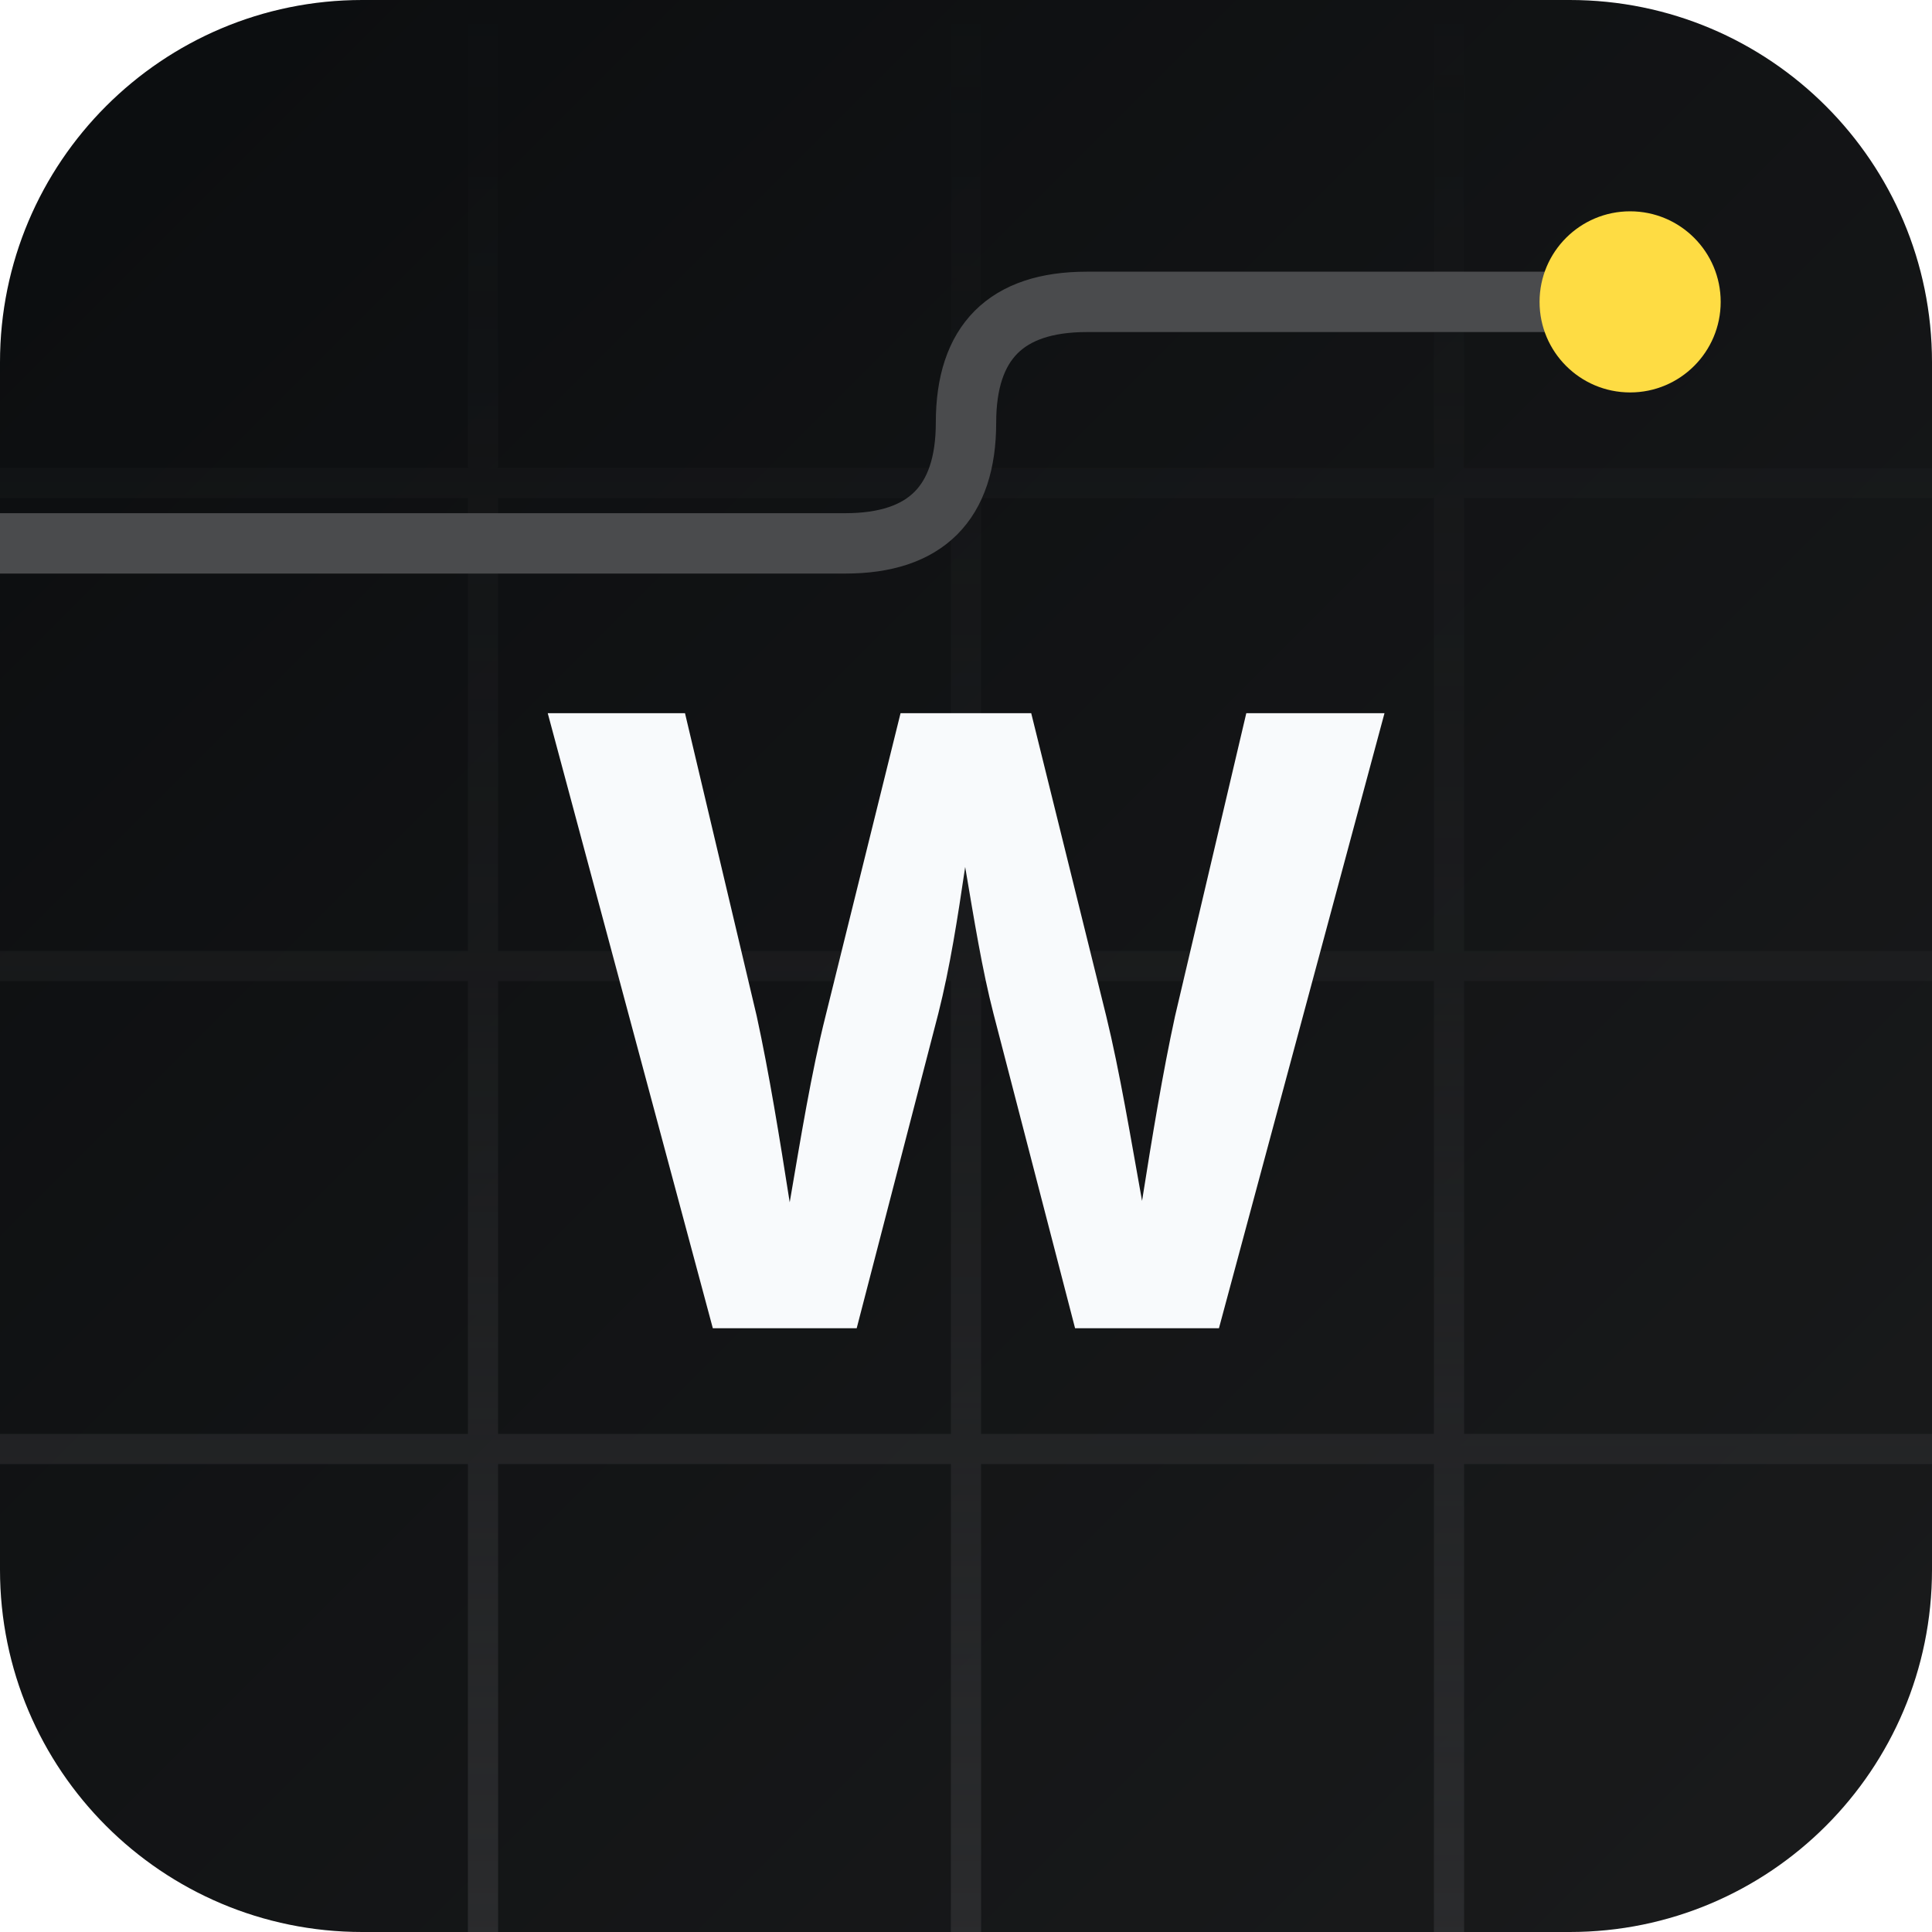
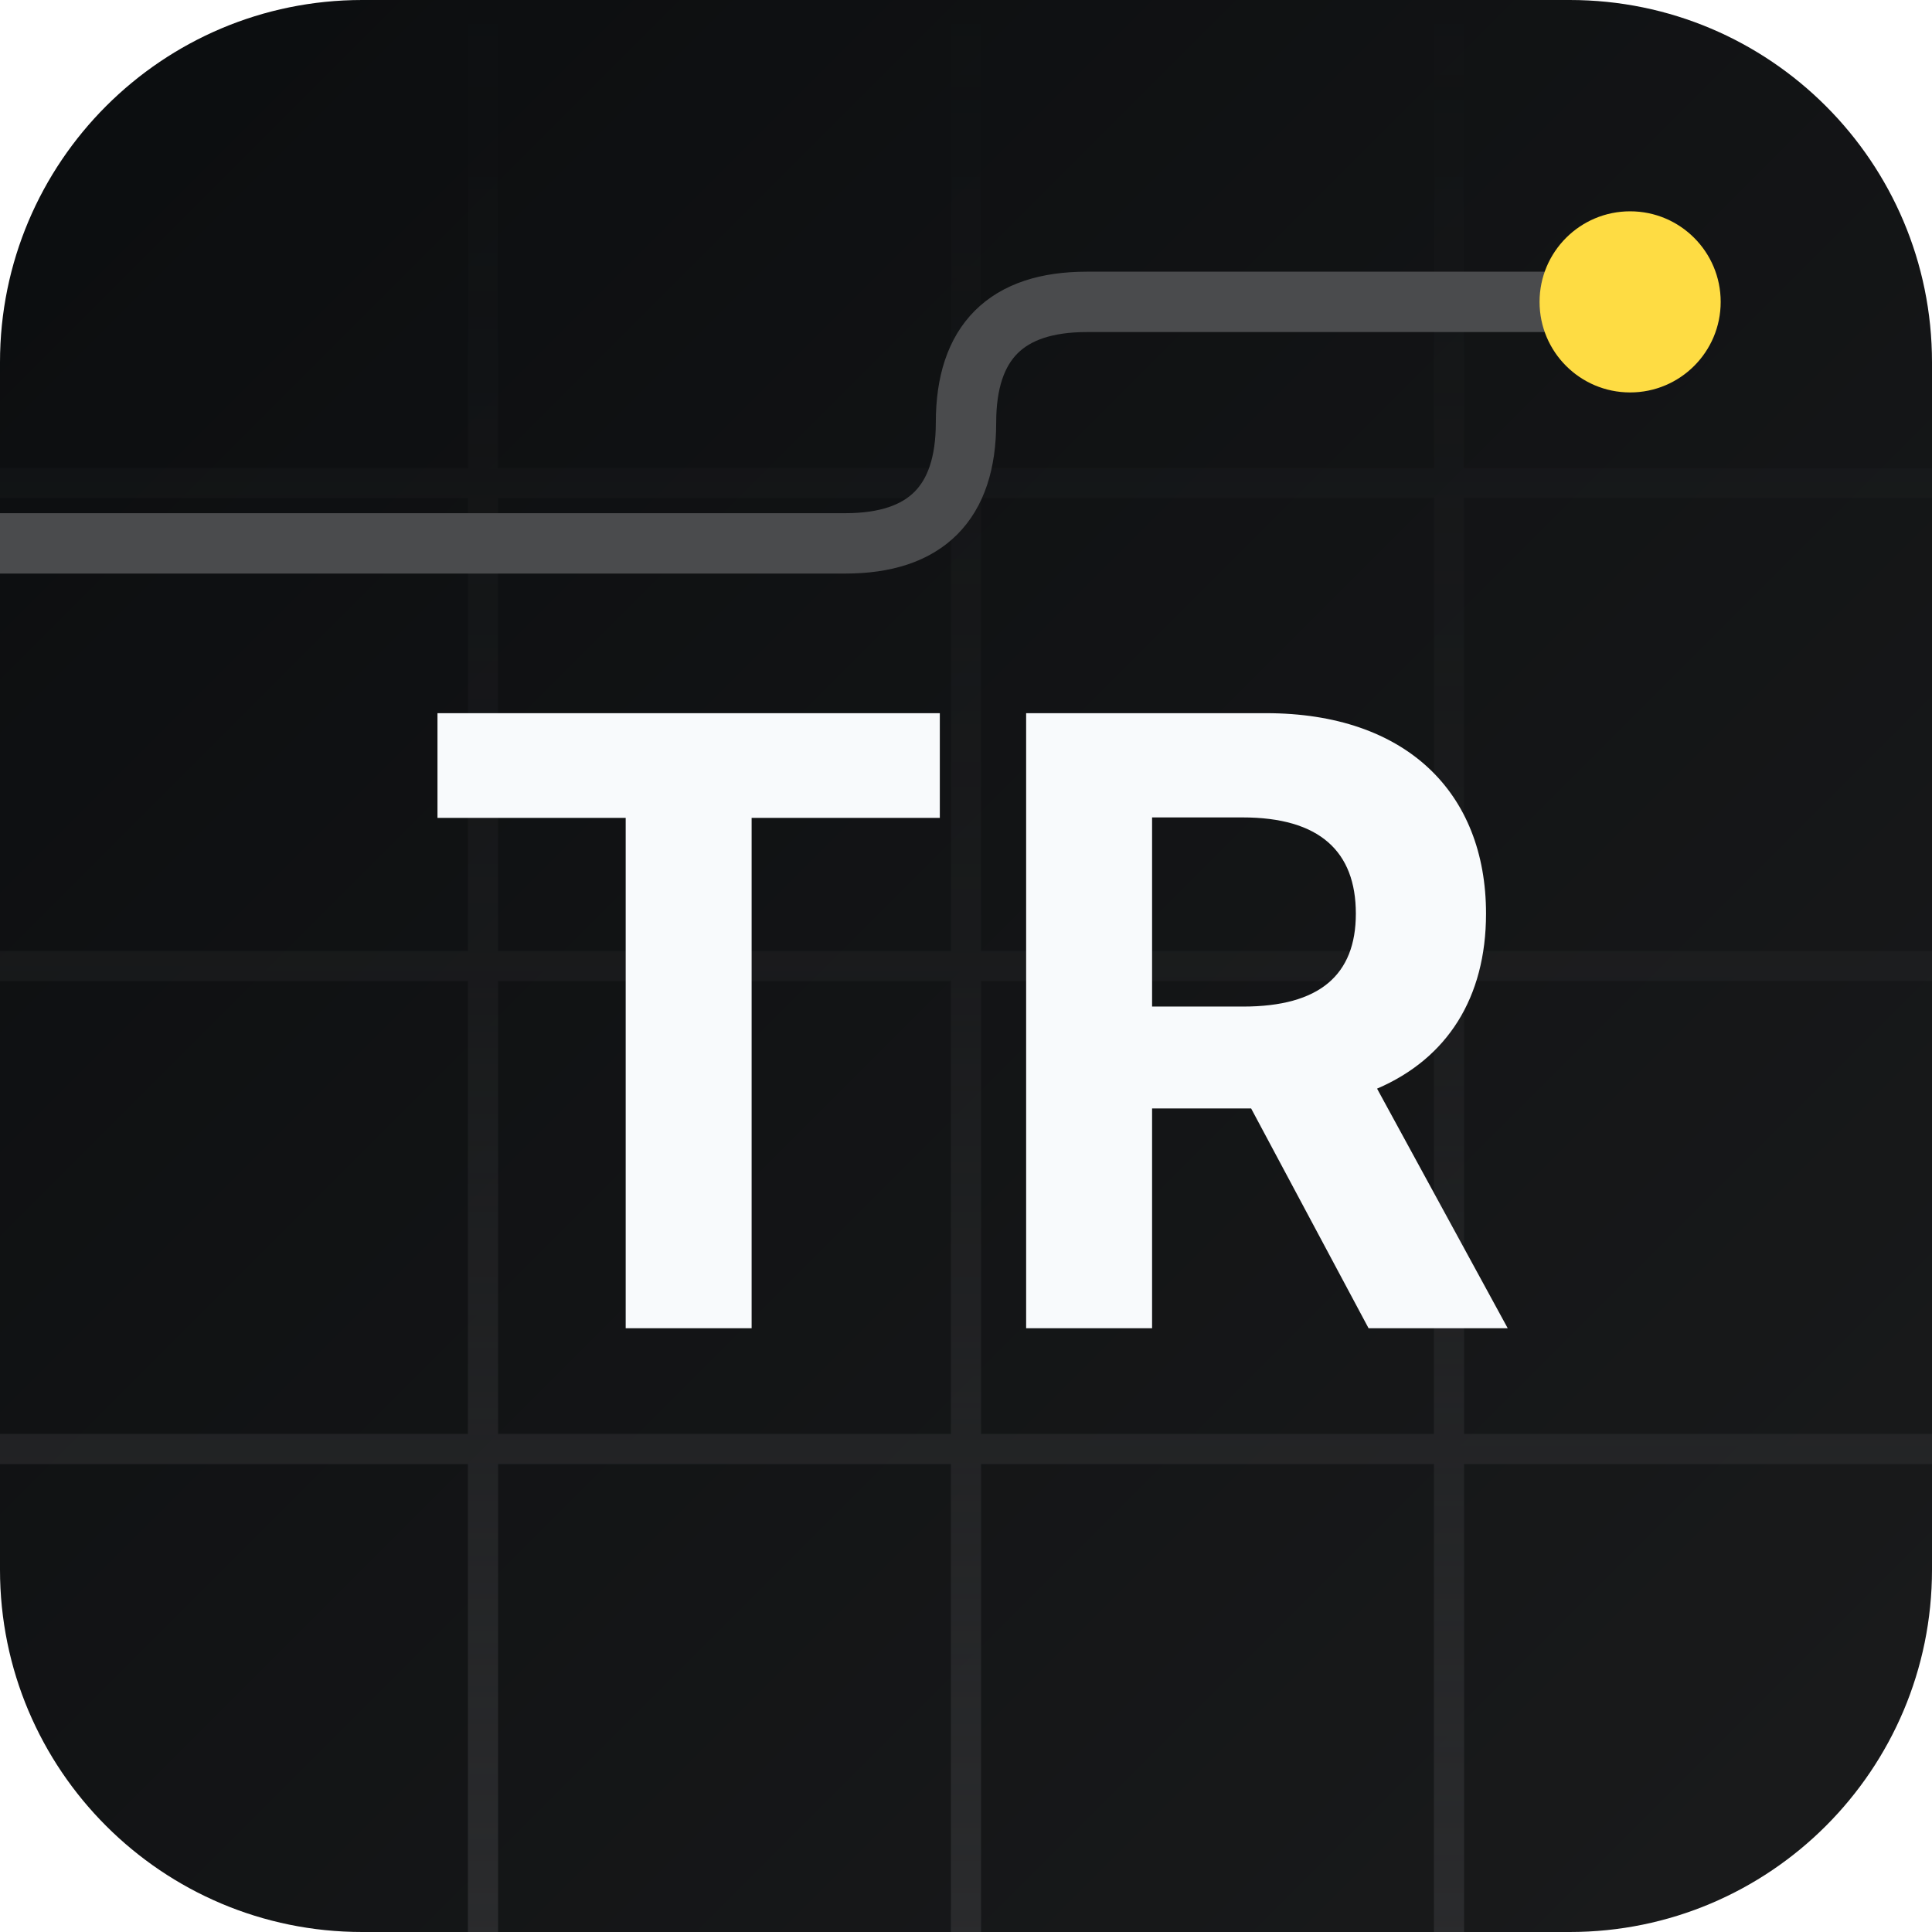
<svg xmlns="http://www.w3.org/2000/svg" width="64" height="64" viewBox="0 0 64 64">
  <defs>
    <linearGradient id="bg" x1="0" y1="0" x2="1" y2="1">
      <stop offset="0%" stop-color="#0B0D0F" />
      <stop offset="100%" stop-color="#1A1B1C" />
    </linearGradient>
    <linearGradient id="fadeUp" x1="0" y1="1" x2="0" y2="0">
      <stop offset="0%" stop-color="#ffffff" stop-opacity="1" />
      <stop offset="50%" stop-color="#ffffff" stop-opacity="0.3" />
      <stop offset="100%" stop-color="#ffffff" stop-opacity="0" />
    </linearGradient>
    <mask id="gridFade">
      <rect width="64" height="64" fill="url(#fadeUp)" />
    </mask>
  </defs>
  <rect width="64" height="64" rx="12" fill="url(#bg)" />
  <g stroke="#2a2b2d" stroke-width="1" mask="url(#gridFade)">
    <path d="M16 0 V64" />
    <path d="M32 0 V64" />
    <path d="M48 0 V64" />
    <path d="M0 16 H64" />
    <path d="M0 32 H64" />
    <path d="M0 48 H64" />
  </g>
  <path d="M-4 18 H28 Q32 18 32 14 V14 Q32 10 36 10 H54" fill="none" stroke="#4a4b4d" stroke-width="2" stroke-linecap="round" stroke-linejoin="round" />
  <circle cx="54" cy="10" r="3" fill="#FEDC43" />
  <text x="32" y="44" text-anchor="middle" fill="#F8FAFC" font-size="28" font-weight="700" font-family="system-ui, -apple-system, BlinkMacSystemFont, sans-serif">
-     W
+     TR
  </text>
</svg>
